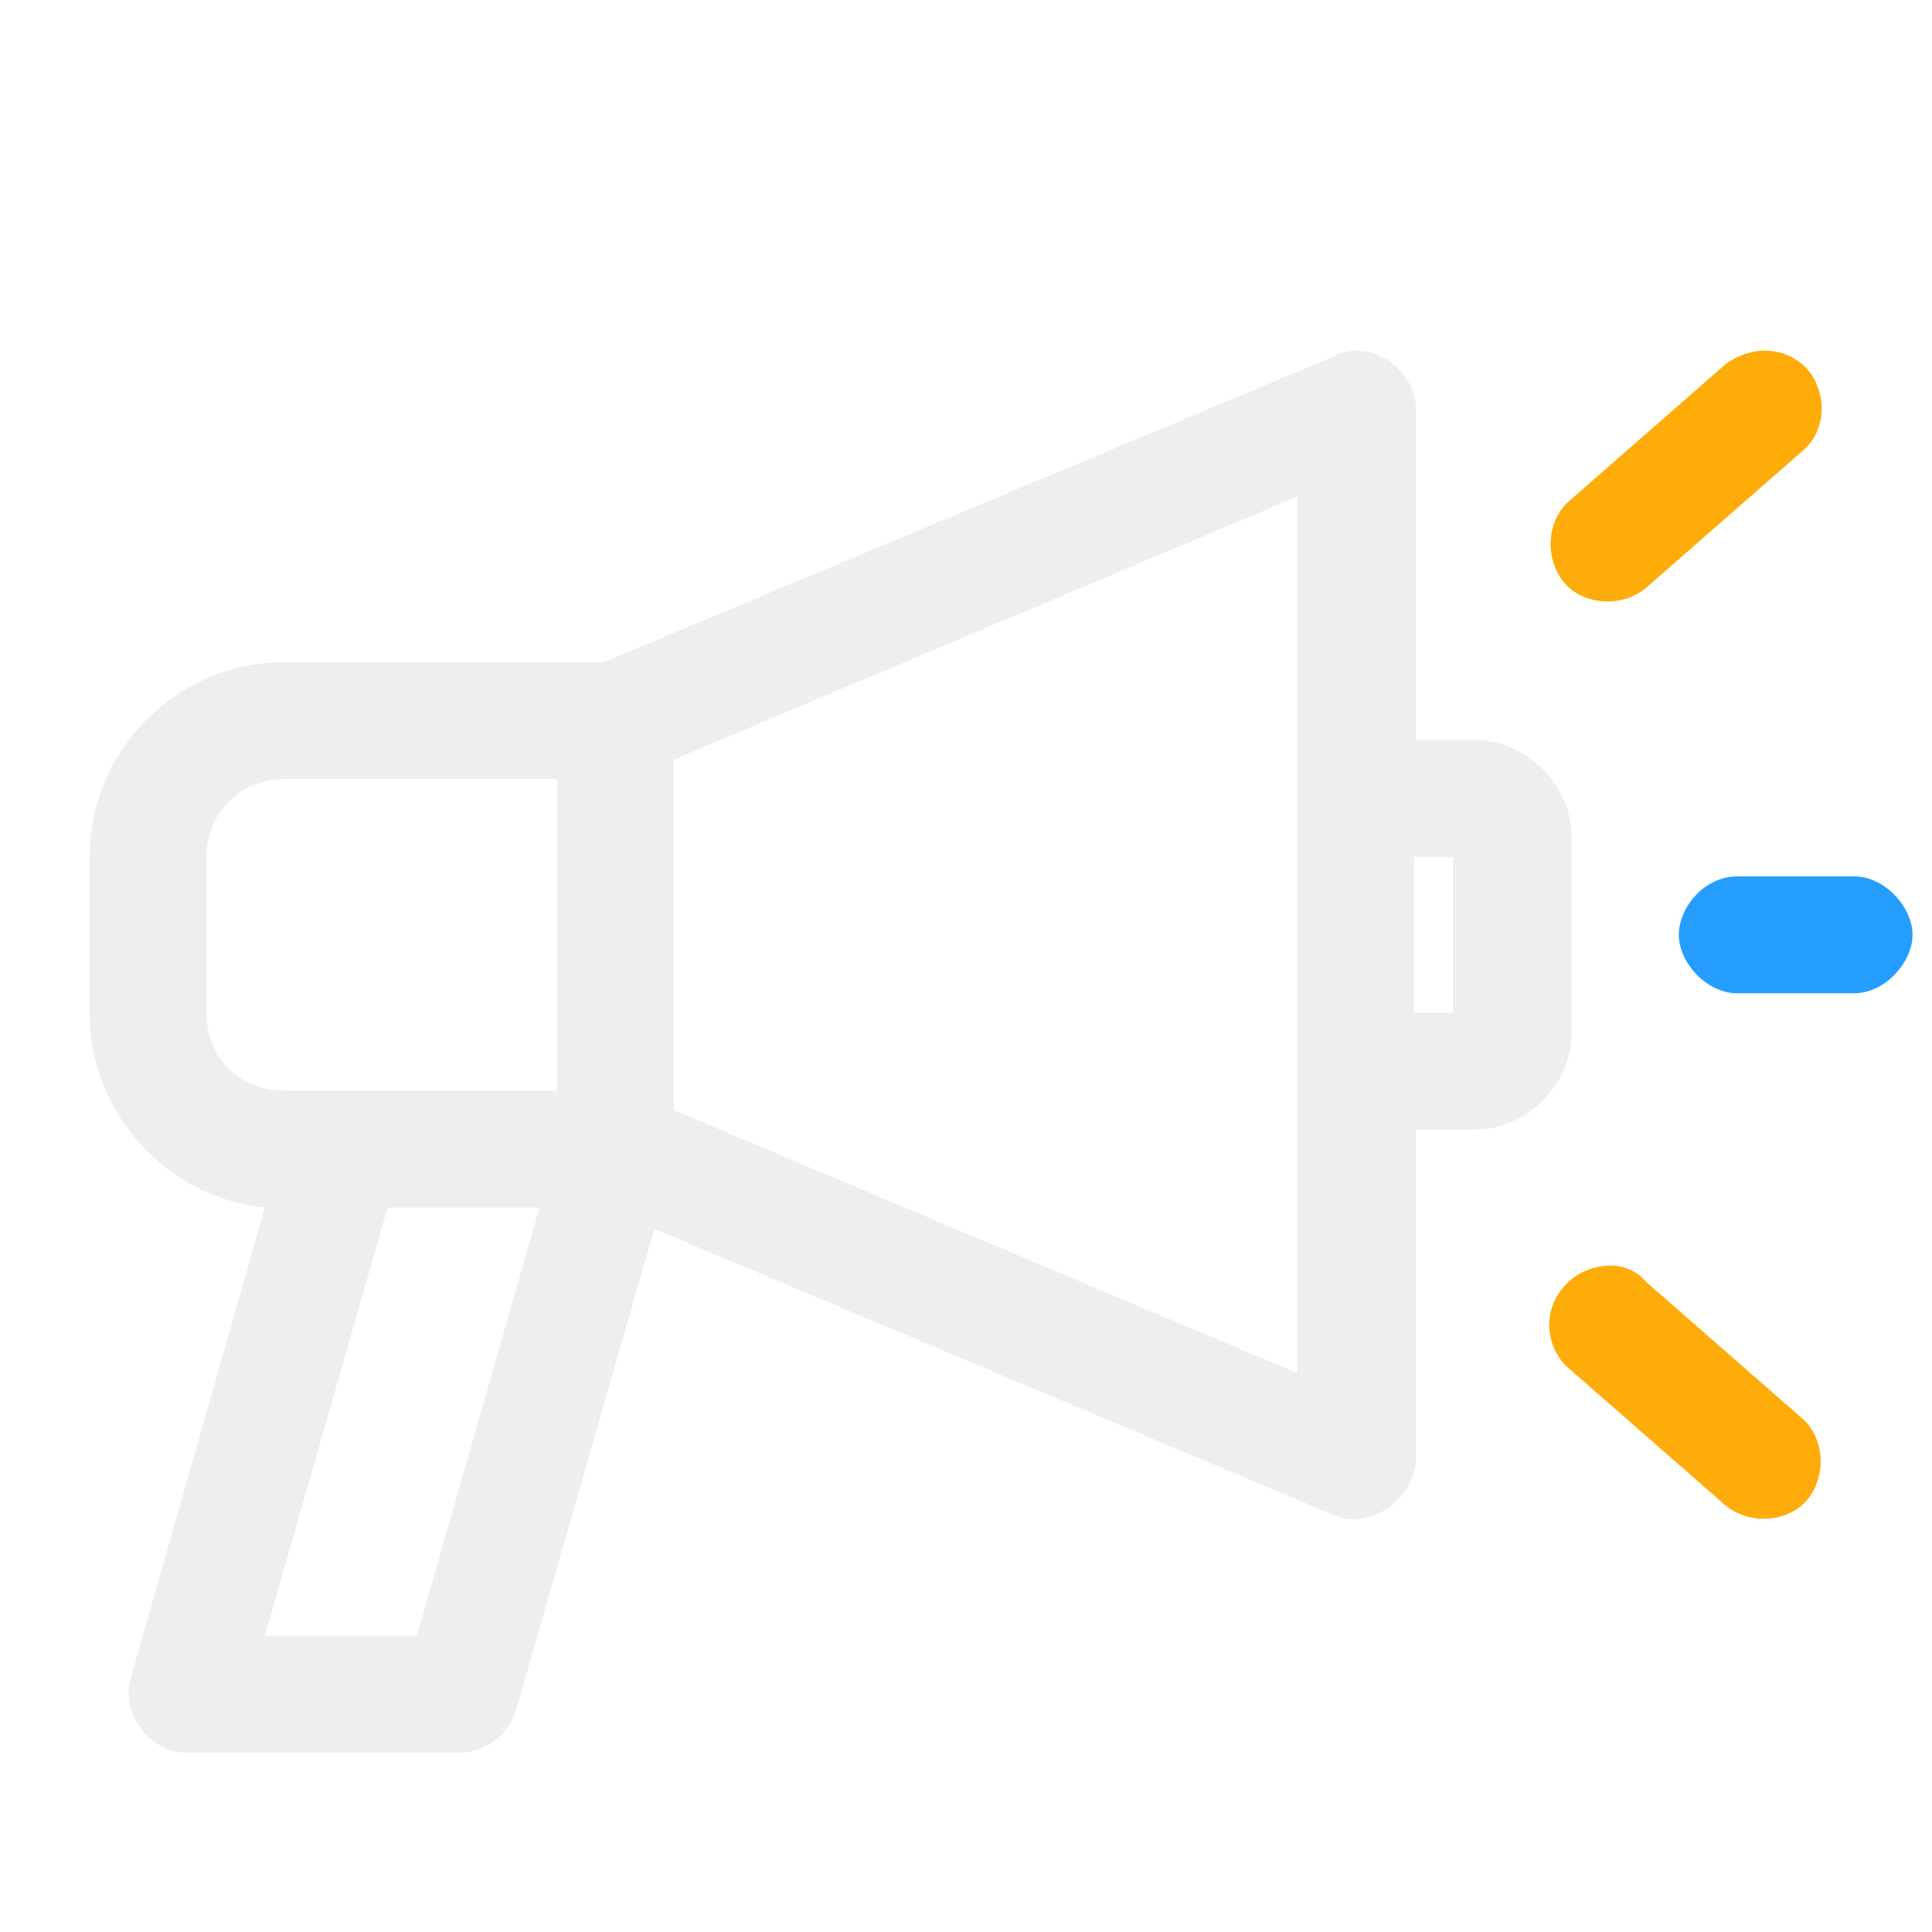
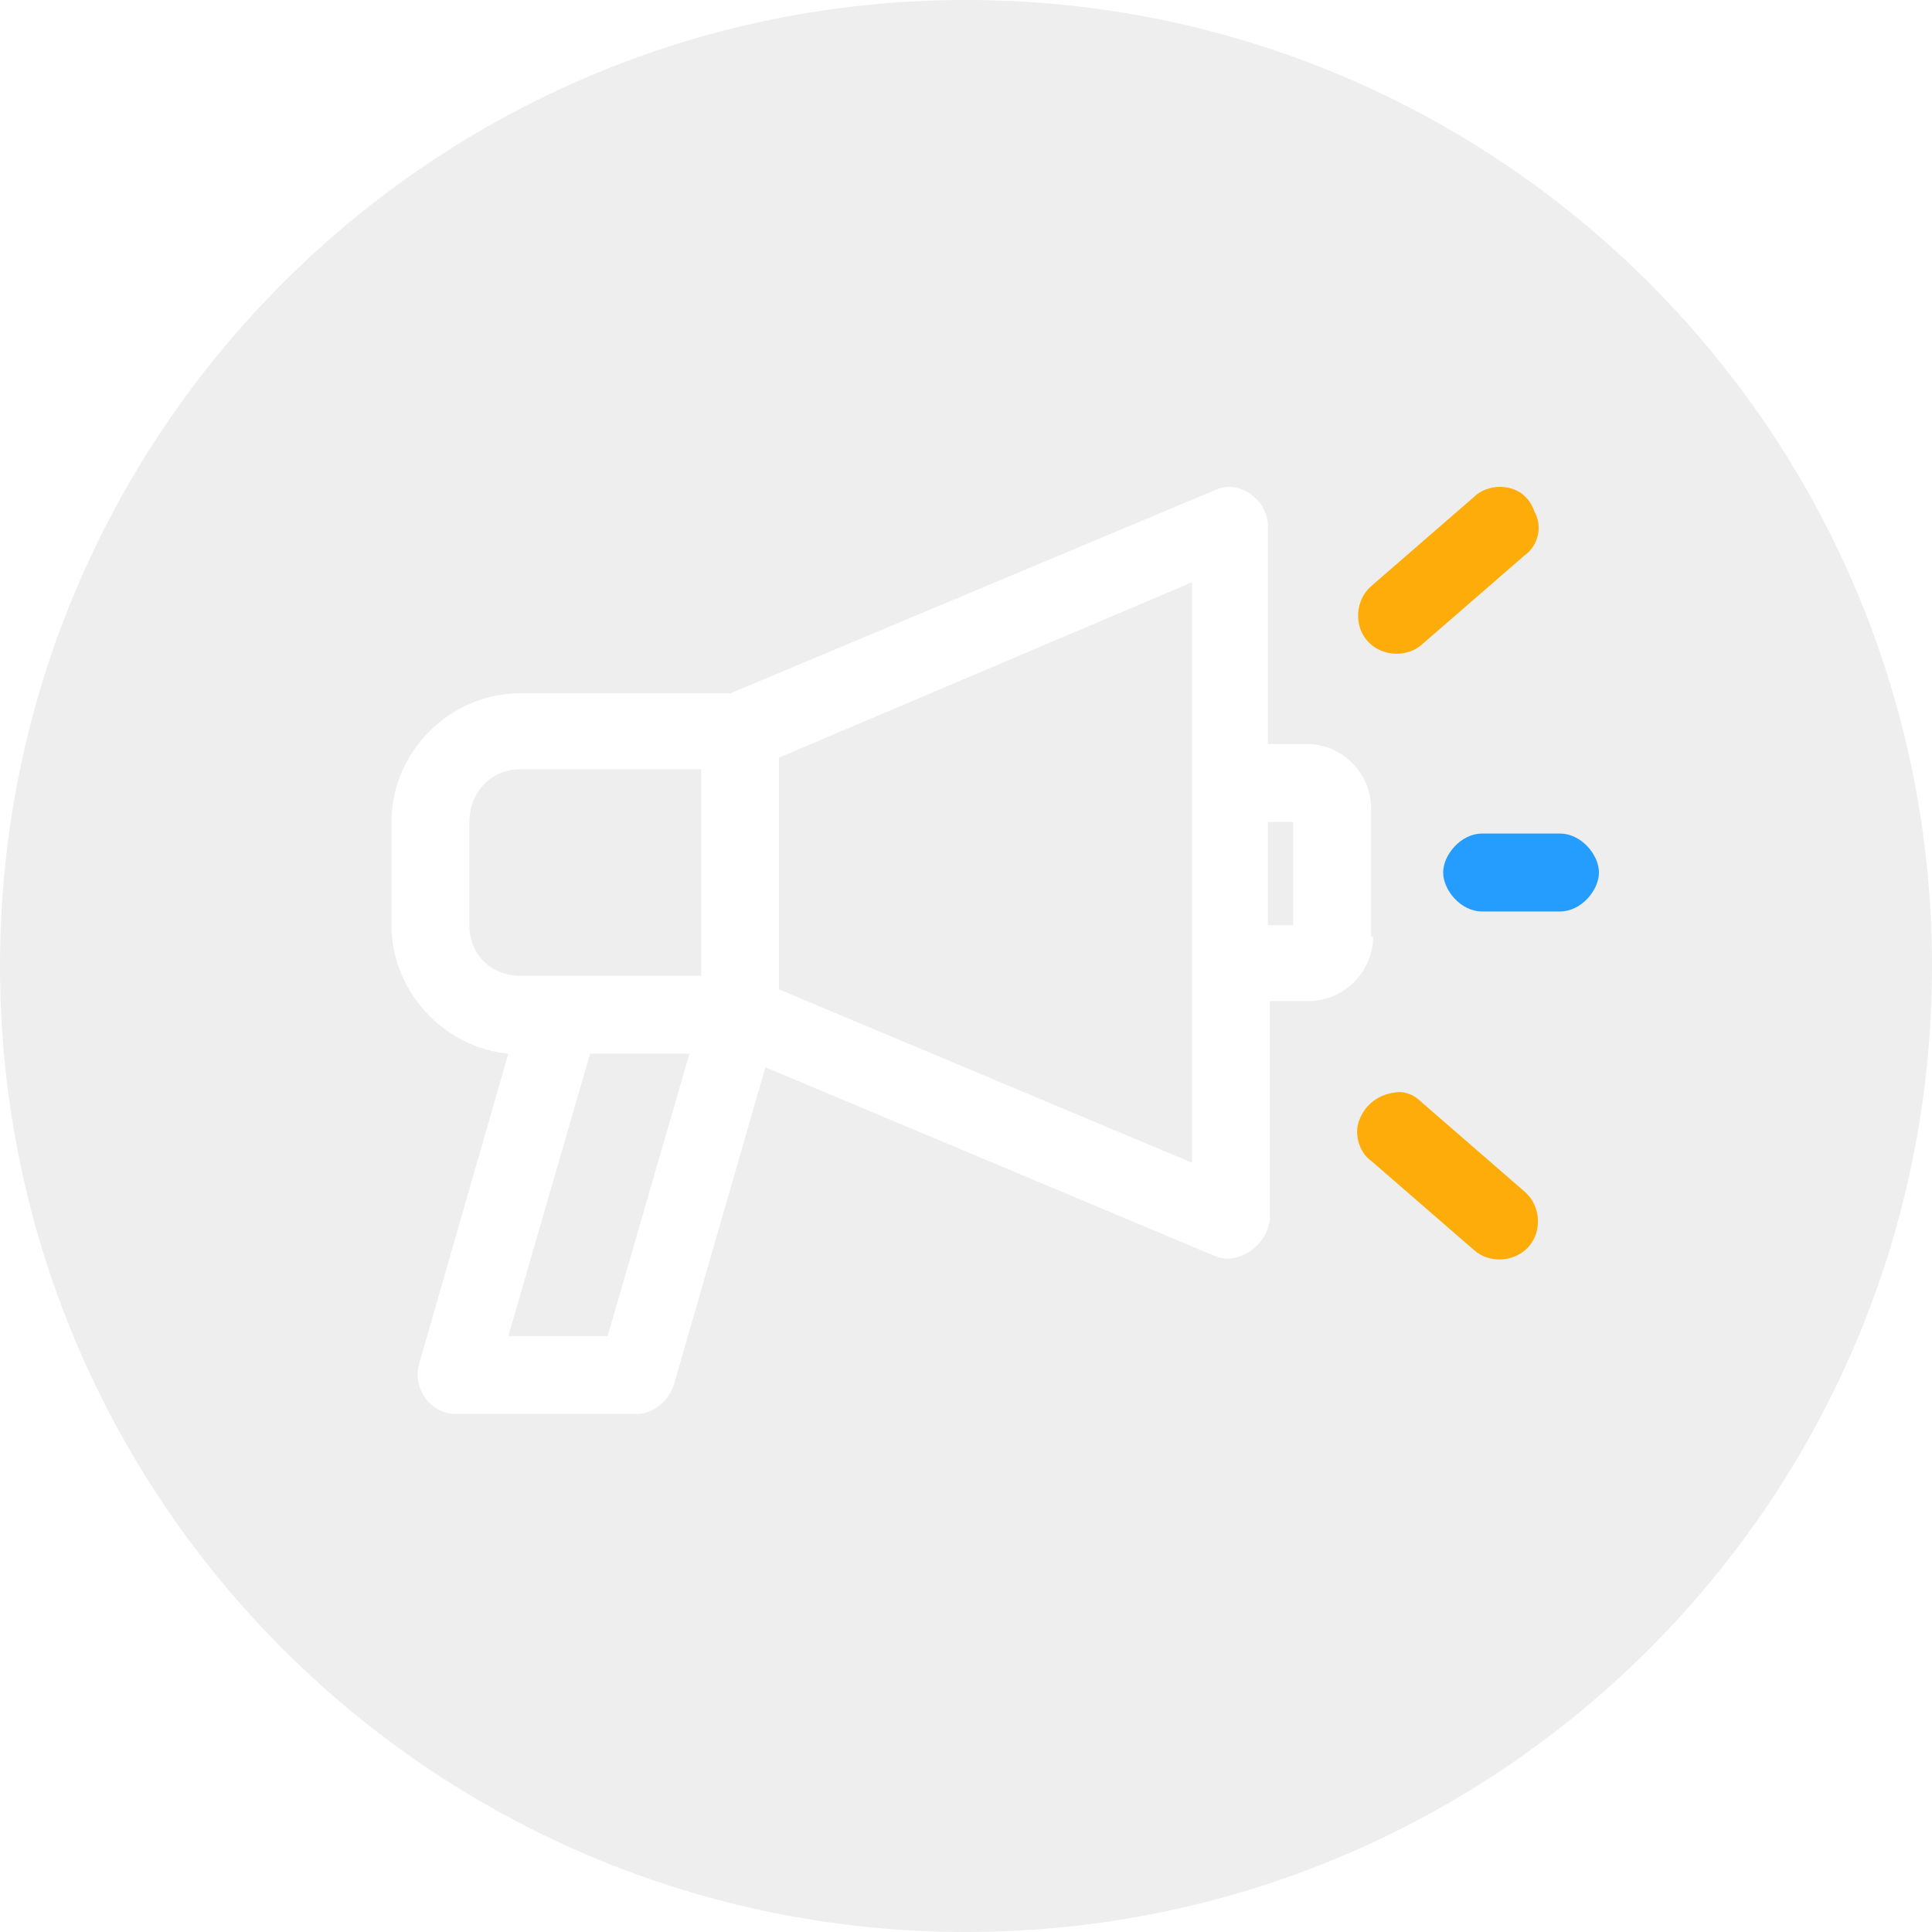
<svg xmlns="http://www.w3.org/2000/svg" version="1.1" id="Layer_1" x="0px" y="0px" viewBox="0 0 99.2 99.2" style="enable-background:new 0 0 99.2 99.2;" xml:space="preserve">
  <style type="text/css">
- 	.st0{fill:#FEAC09;}
- 	.st1{fill:#259DFF;}
- 	.st2{fill:#EEEEEE;}
+ 	.st0{fill:#EEEEEE;}
+ 	.st1{fill:#FEAC09;}
+ 	.st2{fill:#259DFF;}
+ 	.st3{display:none;fill:#555555;}
</style>
-   <path class="st0" d="M90.6,18c-0.7,0-1.5,0.3-2,0.7l-8,7c-1.2,1-1.3,3-0.3,4.2s3,1.3,4.2,0.3l8-7c1-0.8,1.3-2.2,0.8-3.4  C92.9,18.7,91.8,18,90.6,18z" />
-   <path class="st1" d="M86.2,48c0,1.4,1.4,3,3,3h6c1.6,0,3-1.6,3-3s-1.4-3-3-3c-1.4,0-4,0-6,0C87.5,45,86.2,46.6,86.2,48z" />
-   <path class="st2" d="M75.7,38h-3V21c0-1.6-1.5-3-3-3c-0.5,0-0.9,0.1-1.2,0.3L31,34H14.6c-5.5,0-10,4.5-10,10v8c0,5.2,4,9.5,9,10  L6.7,86.2C6.2,88,7.7,90,9.6,90h14c1.3,0,2.5-0.9,2.9-2.2l7.1-24.7l34.9,14.7c1.8,0.8,4.1-0.8,4.2-2.8V58h3c2.7,0,5-2.3,5-5V43  C80.7,40.3,78.4,38,75.7,38z M21.4,84h-7.8l6.3-22h7.8L21.4,84z M28.6,56h-14c-2.3,0-4-1.7-4-4v-8c0-2.2,1.7-4,4-4h14V56z   M66.6,40.8c0,0.1,0,0.1,0,0.2v14c0,0.1,0,0.2,0,0.3v15.2L34.6,57V39l32-13.5V40.8z M74.6,52h-2v-8h2V52z" />
-   <path class="st0" d="M82.4,65c-1.2,0.1-2.3,0.9-2.7,2.1c-0.4,1.1,0,2.5,0.9,3.2l8,7c1.2,1,3.2,0.9,4.2-0.3c1-1.2,0.9-3.2-0.3-4.2  l-8-7C84,65.2,83.2,64.9,82.4,65L82.4,65z" />
+   <g>
+     <polygon class="st0" points="26.1,68.6 31.2,68.6 35.4,54.1 30.3,54.1  " />
+     <path class="st0" d="M24.1,42.2v5.3c0,1.5,1.1,2.6,2.6,2.6H36V39.5h-9.3C25.2,39.5,24.1,40.7,24.1,42.2z" />
+     <path class="st0" d="M40,50.8l21.2,8.9V49.6c0-0.1,0-0.1,0-0.2v-9.3c0-0.1,0-0.1,0-0.1V29.9L40,38.9V50.8z" />
+     <path class="st0" d="M49.6,0C22.2,0,0,22.2,0,49.6s22.2,49.6,49.6,49.6C77,99.2,99.2,77,99.2,49.6S77,0,49.6,0z M70.5,48.1   c0,1.8-1.5,3.3-3.3,3.3h-2v11.2c-0.1,1.3-1.6,2.4-2.8,1.9l-23.1-9.7l-4.7,16.3c-0.3,0.9-1.1,1.5-1.9,1.5h-9.3   c-1.3,0-2.2-1.3-1.9-2.5l4.6-16c-3.3-0.3-6-3.2-6-6.6v-5.3c0-3.6,3-6.6,6.6-6.6h10.8l24.8-10.4c0.2-0.1,0.5-0.2,0.8-0.2   c1,0,2,0.9,2,2v11.2h2c1.8,0,3.3,1.5,3.3,3.3V48.1z" />
+     <rect x="65.1" y="42.2" class="st0" width="1.3" height="5.3" />
+   </g>
+   <path class="st1" d="M77,25c-0.5,0-1,0.2-1.3,0.5l-5.3,4.6c-0.8,0.7-0.9,2-0.2,2.8s2,0.9,2.8,0.2l5.3-4.6c0.7-0.5,0.9-1.5,0.5-2.2  C78.5,25.4,77.8,25,77,25z" />
+   <path class="st2" d="M74.1,44.8c0,0.9,0.9,2,2,2h4c1.1,0,2-1.1,2-2c0-0.9-0.9-2-2-2c-0.9,0-2.6,0-4,0C75,42.8,74.1,43.9,74.1,44.8z" />
+   <path class="st3" d="M67.2,38.2h-2V27c0-1.1-1-2-2-2c-0.3,0-0.6,0.1-0.8,0.2L37.6,35.6H26.7c-3.6,0-6.6,3-6.6,6.6v5.3  c0,3.4,2.6,6.3,6,6.6l-4.6,16c-0.3,1.2,0.7,2.5,1.9,2.5h9.3c0.9,0,1.7-0.6,1.9-1.5l4.7-16.3l23.1,9.7c1.2,0.5,2.7-0.5,2.8-1.9V51.4  h2c1.8,0,3.3-1.5,3.3-3.3v-6.6C70.5,39.7,68.9,38.2,67.2,38.2z M31.2,68.6h-5.2l4.2-14.5h5.2L31.2,68.6z M36,50.1h-9.3  c-1.5,0-2.6-1.1-2.6-2.6v-5.3c0-1.5,1.1-2.6,2.6-2.6H36V50.1z M61.1,40.1c0,0.1,0,0.1,0,0.1v9.3c0,0.1,0,0.1,0,0.2v10.1L40,50.8  V38.9l21.2-8.9V40.1z M66.4,47.5h-1.3v-5.3h1.3V47.5z" />
+   <path class="st1" d="M71.6,56.1c-0.8,0.1-1.5,0.6-1.8,1.4c-0.3,0.7,0,1.7,0.6,2.1l5.3,4.6c0.8,0.7,2.1,0.6,2.8-0.2  c0.7-0.8,0.6-2.1-0.2-2.8L73,56.6C72.6,56.2,72.1,56,71.6,56.1L71.6,56.1z" />
</svg>
